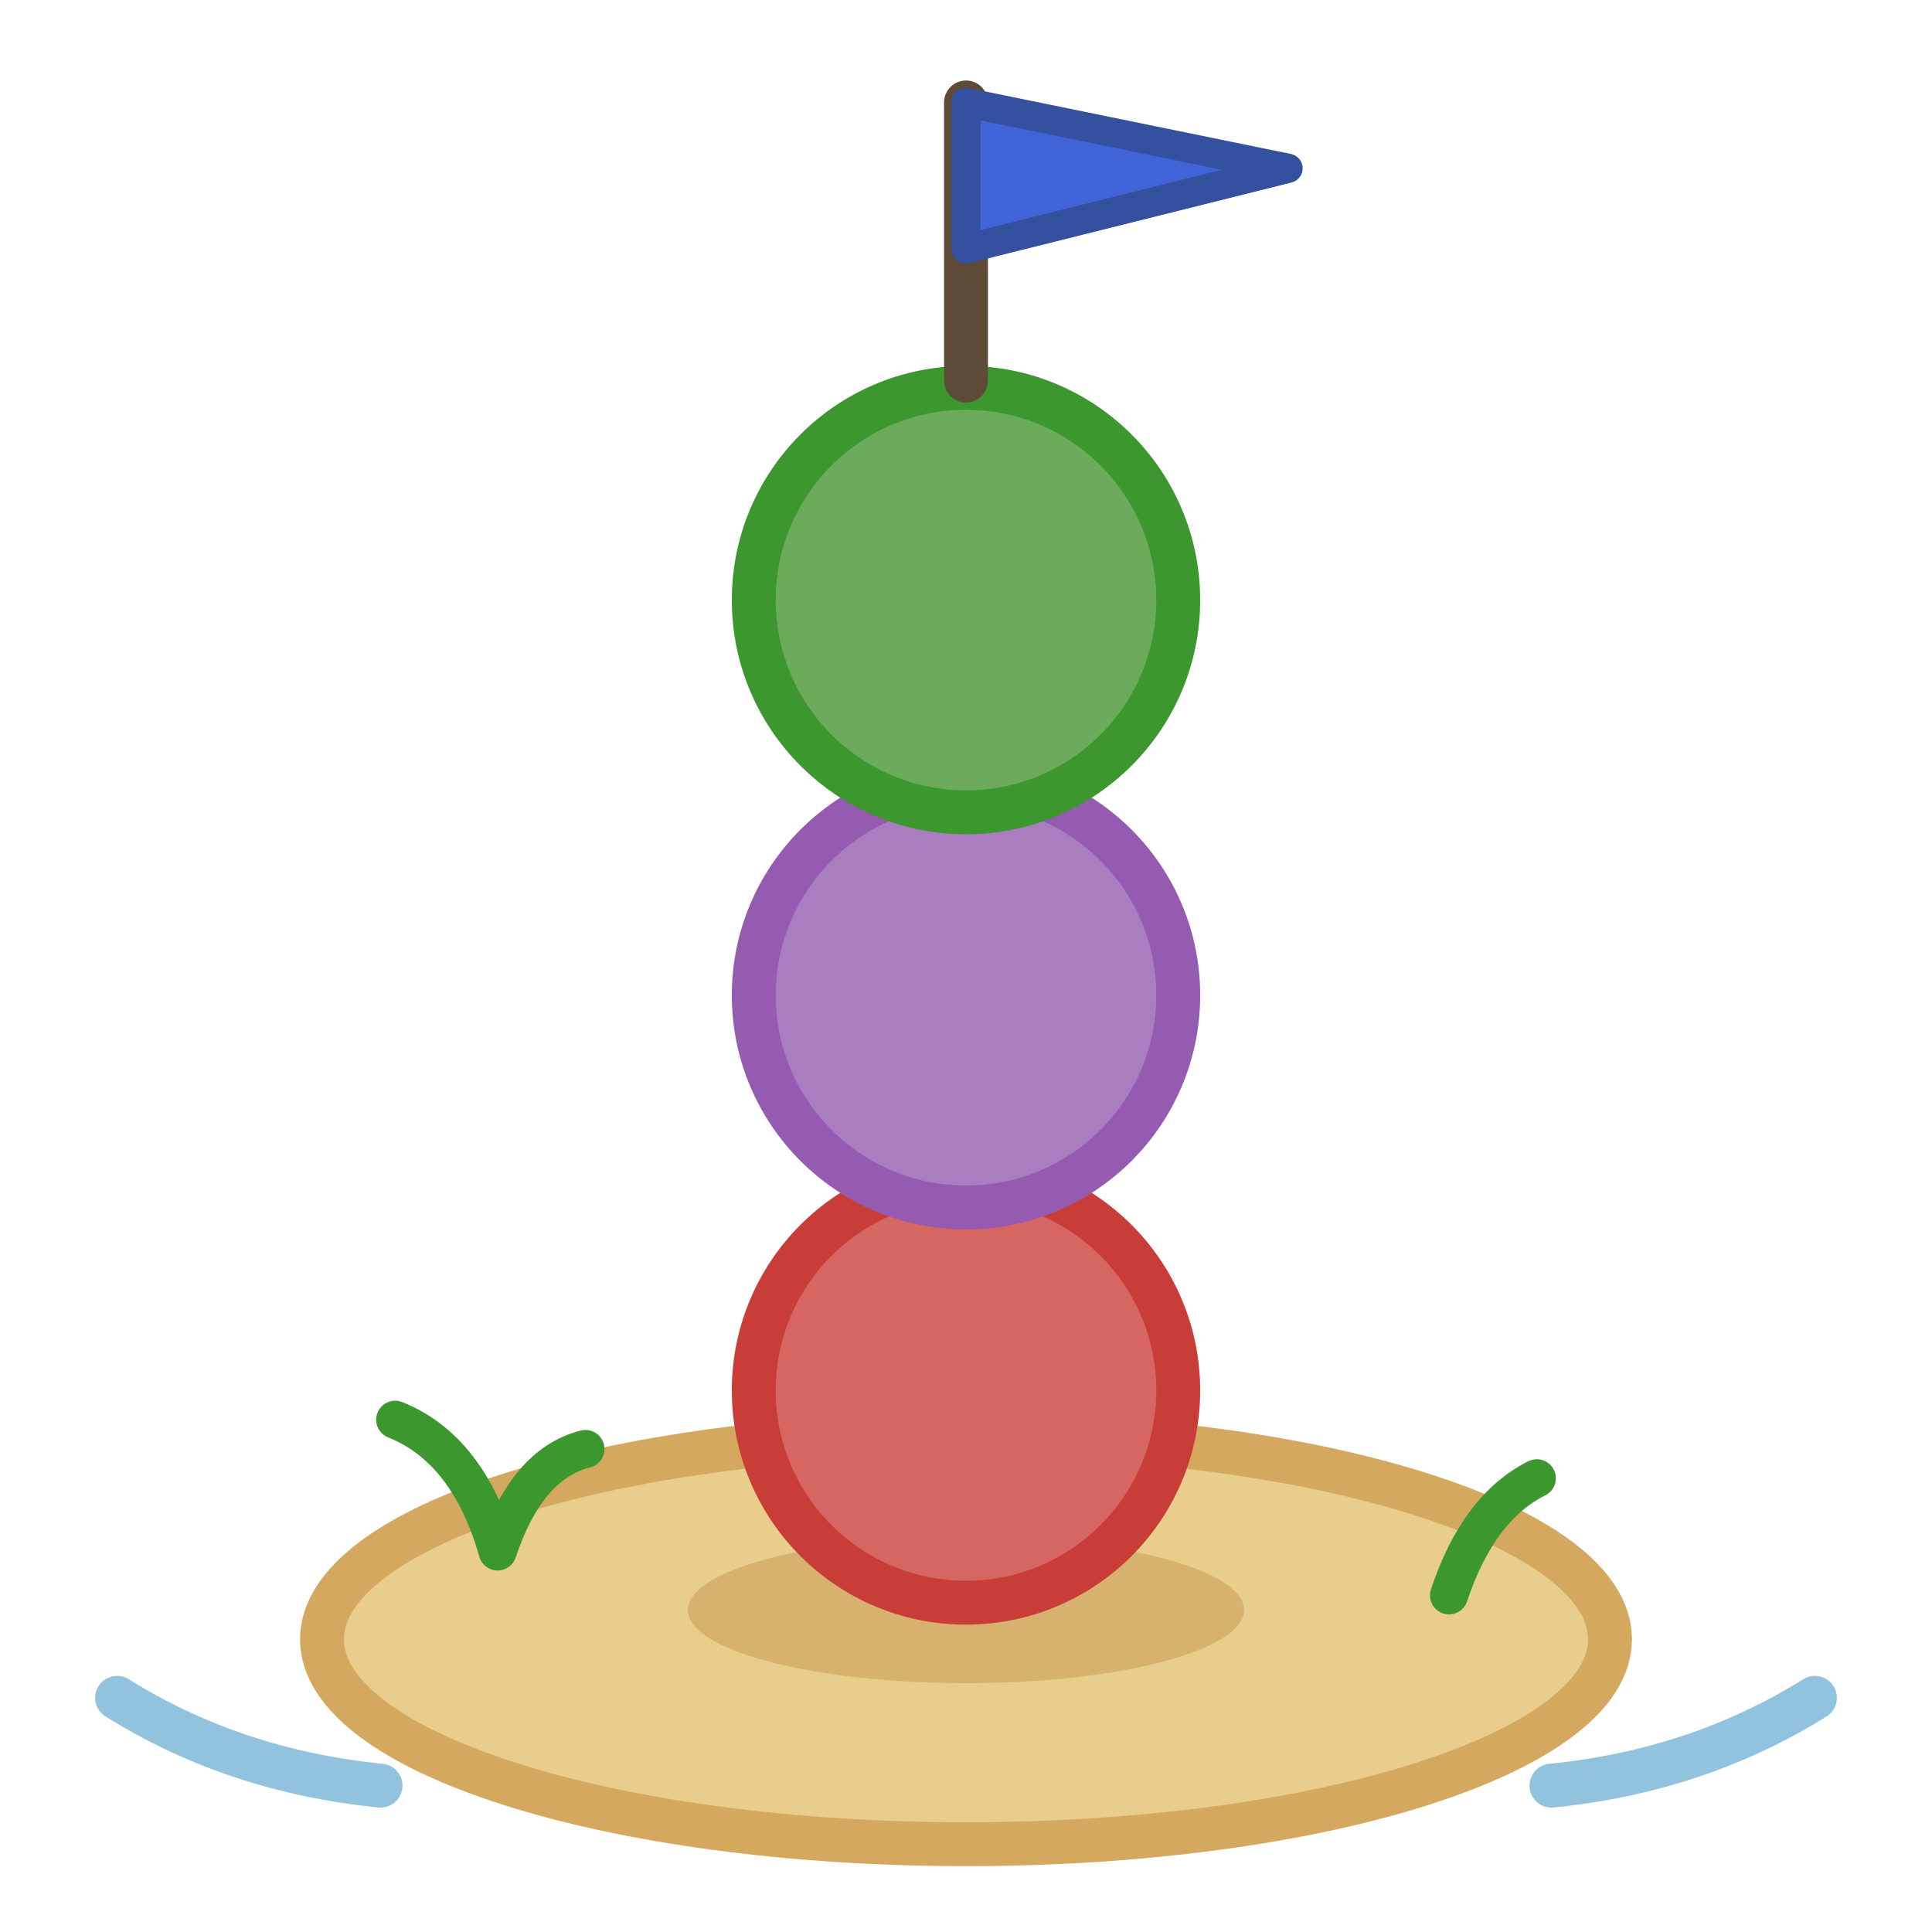
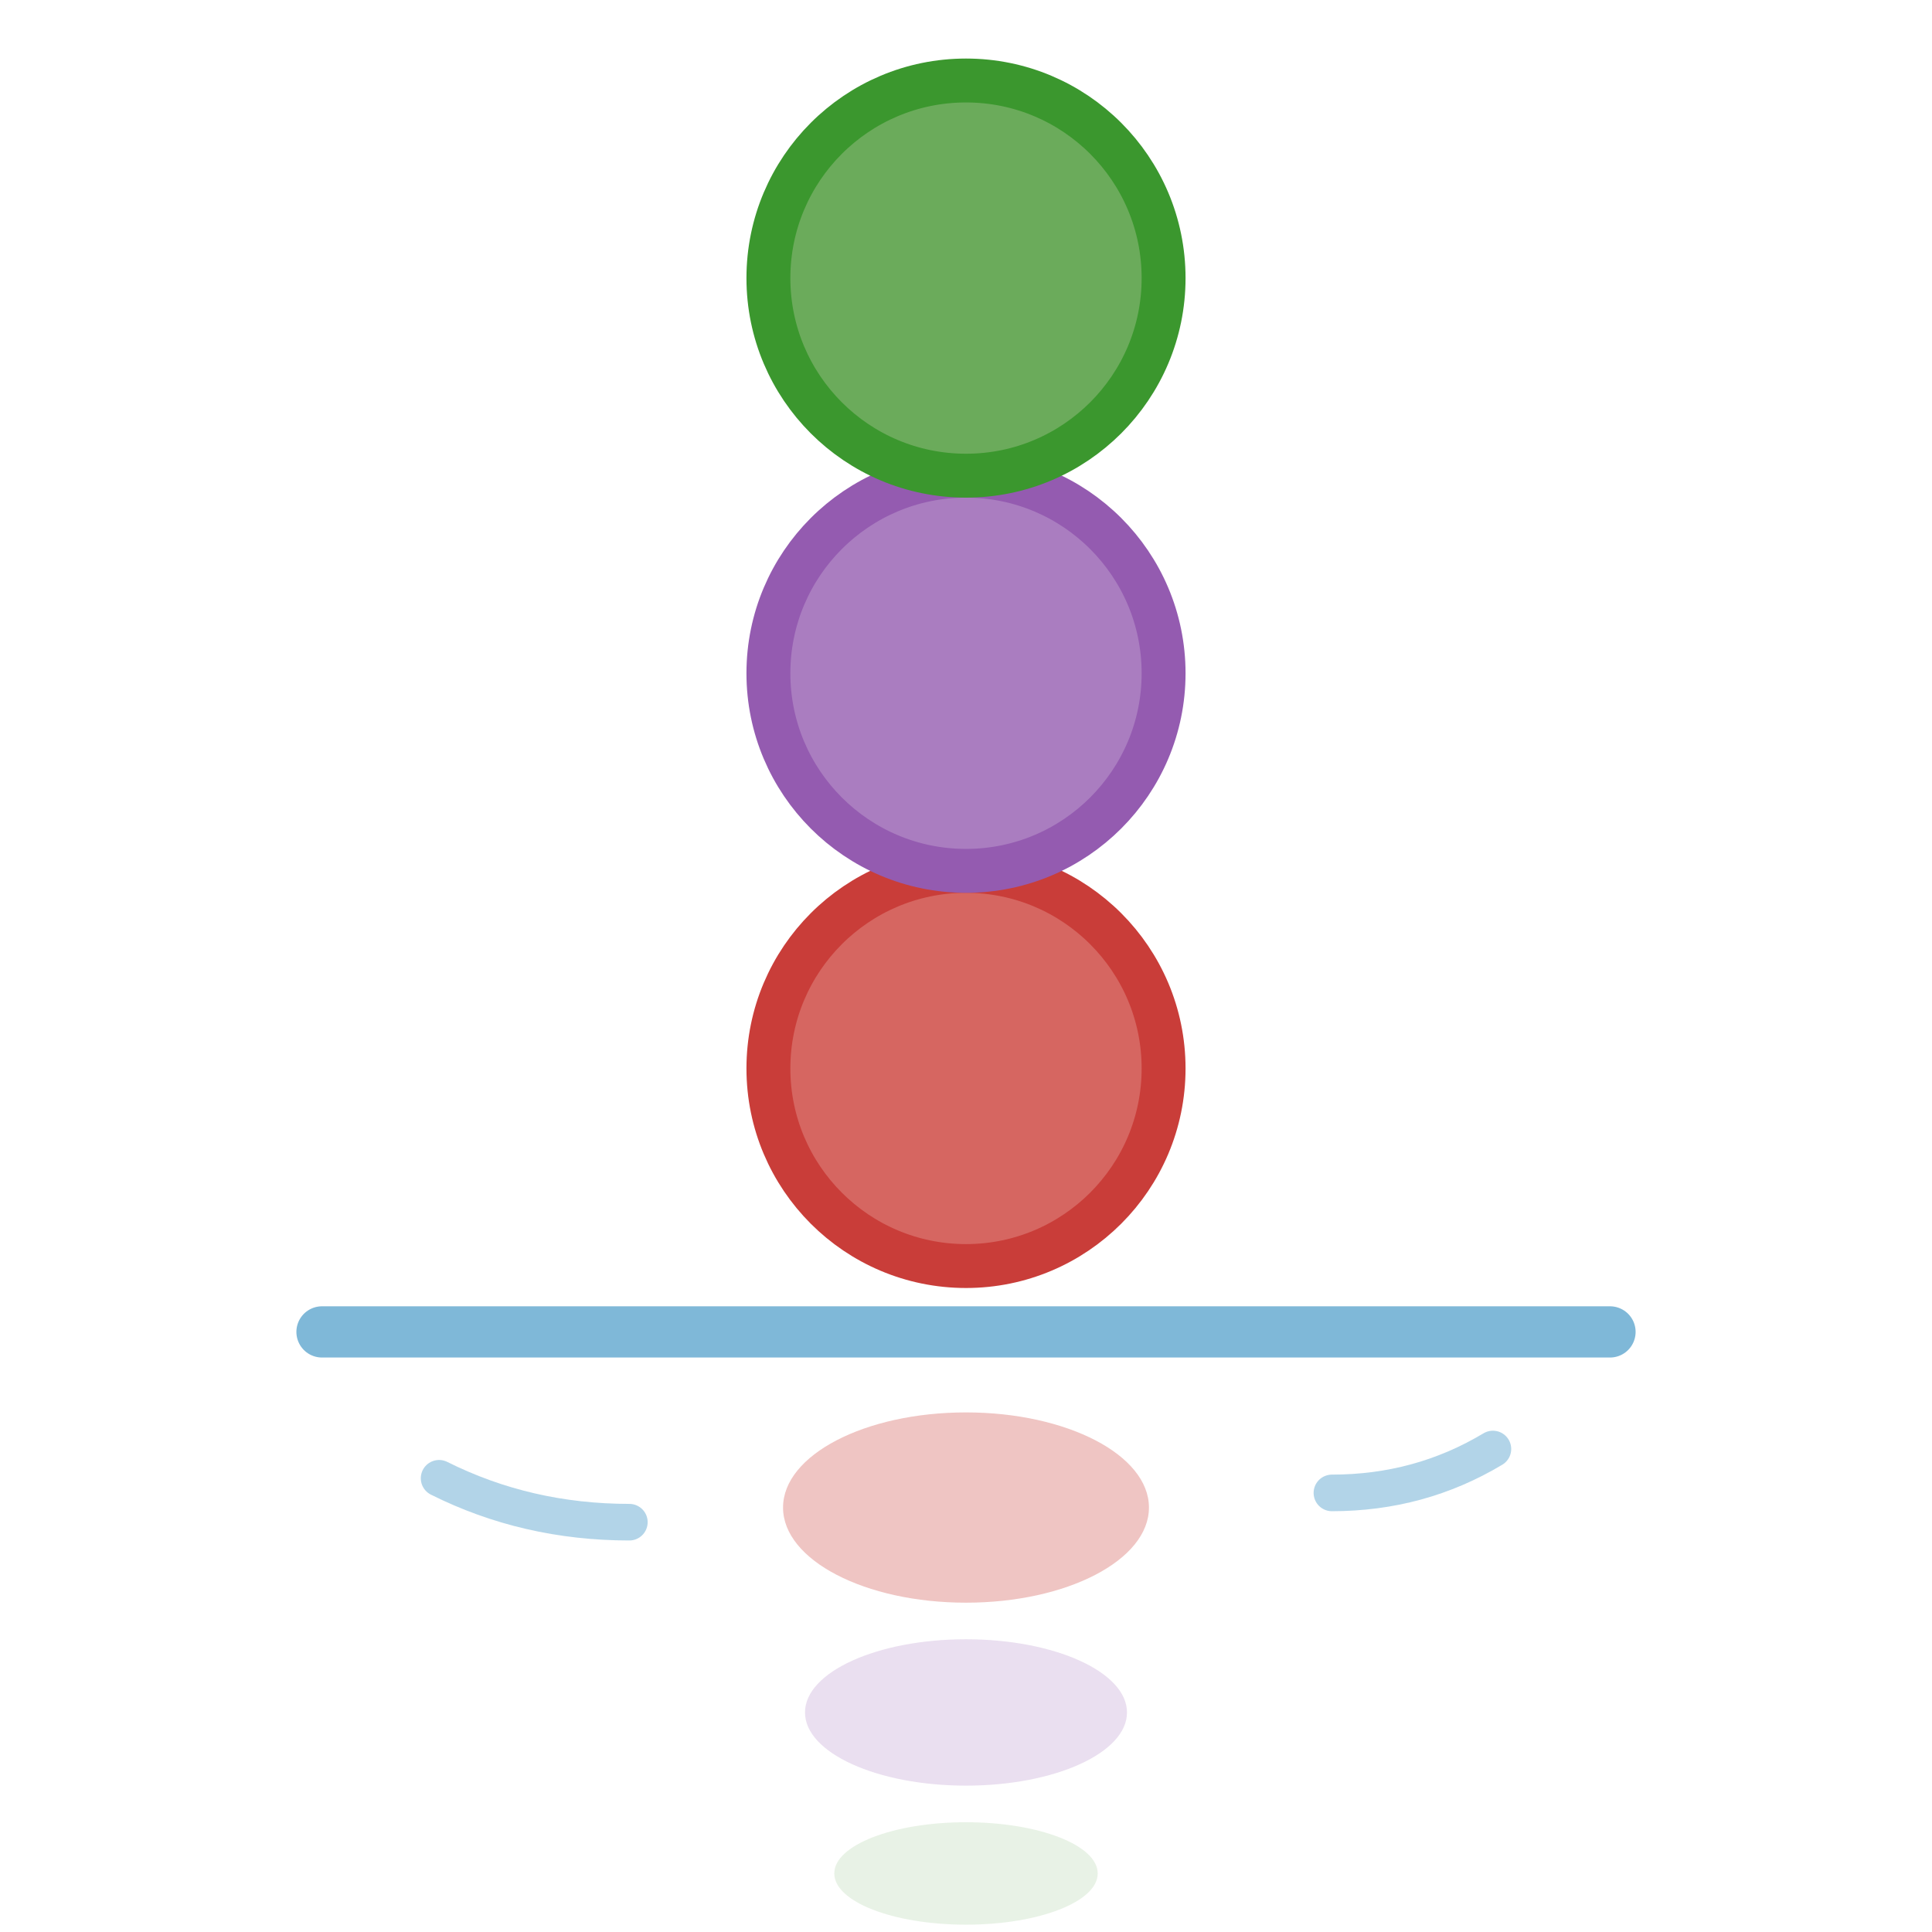
<svg xmlns="http://www.w3.org/2000/svg" viewBox="0 0 132 132" width="132" height="132">
-   <ellipse cx="66" cy="112" rx="44" ry="14" fill="#e9cd8d" stroke="#d4a95f" stroke-width="3" />
-   <path d="M 8 116 q 8 5 18 6 M 124 116 q -8 5 -18 6" fill="none" stroke="#7fb8d8" stroke-width="3" stroke-linecap="round" opacity="0.85" />
-   <path d="M 34 106 q -2 -7 -7 -9 M 34 106 q 2 -6 6 -7" fill="none" stroke="#3b972e" stroke-width="2.6" stroke-linecap="round" />
-   <path d="M 99 109 q 2 -6 6 -8" fill="none" stroke="#3b972e" stroke-width="2.6" stroke-linecap="round" />
-   <ellipse cx="66" cy="110" rx="19" ry="5" fill="#c89b54" opacity="0.55" />
-   <circle cx="66" cy="95" r="14.5" fill="#d66661" stroke="#c93d39" stroke-width="3" />
-   <circle cx="66" cy="68" r="14.5" fill="#aa7dc0" stroke="#945bb0" stroke-width="3" />
-   <circle cx="66" cy="41" r="14.5" fill="#6bab5b" stroke="#3b972e" stroke-width="3" />
-   <line x1="66" y1="26" x2="66" y2="7" stroke="#5d4a37" stroke-width="3" stroke-linecap="round" />
-   <path d="M 66 7 L 88 11.5 L 66 17 Z" fill="#4063d8" stroke="#33519f" stroke-width="2" stroke-linejoin="round" />
+   <circle cx="66" cy="73" r="13.5" fill="#d66661" stroke="#c93d39" stroke-width="3" />
+   <circle cx="66" cy="46" r="13.5" fill="#aa7dc0" stroke="#945bb0" stroke-width="3" />
+   <circle cx="66" cy="19" r="13.5" fill="#6bab5b" stroke="#3b972e" stroke-width="3" />
+   <line x1="22" y1="91" x2="110" y2="91" stroke="#7fb8d8" stroke-width="3.5" stroke-linecap="round" />
+   <g opacity="0.38">
+     <ellipse cx="66" cy="103" rx="12.5" ry="6.5" fill="#d66661" />
+     <ellipse cx="66" cy="117" rx="11" ry="5" fill="#aa7dc0" opacity="0.65" />
+     <ellipse cx="66" cy="128" rx="9" ry="3.5" fill="#6bab5b" opacity="0.4" />
+   </g>
+   <path d="M 30 101 q 6 3 13 3" fill="none" stroke="#7fb8d8" stroke-width="2.5" stroke-linecap="round" opacity="0.6" />
+   <path d="M 102 99 q -5 3 -11 3" fill="none" stroke="#7fb8d8" stroke-width="2.5" stroke-linecap="round" opacity="0.6" />
</svg>
